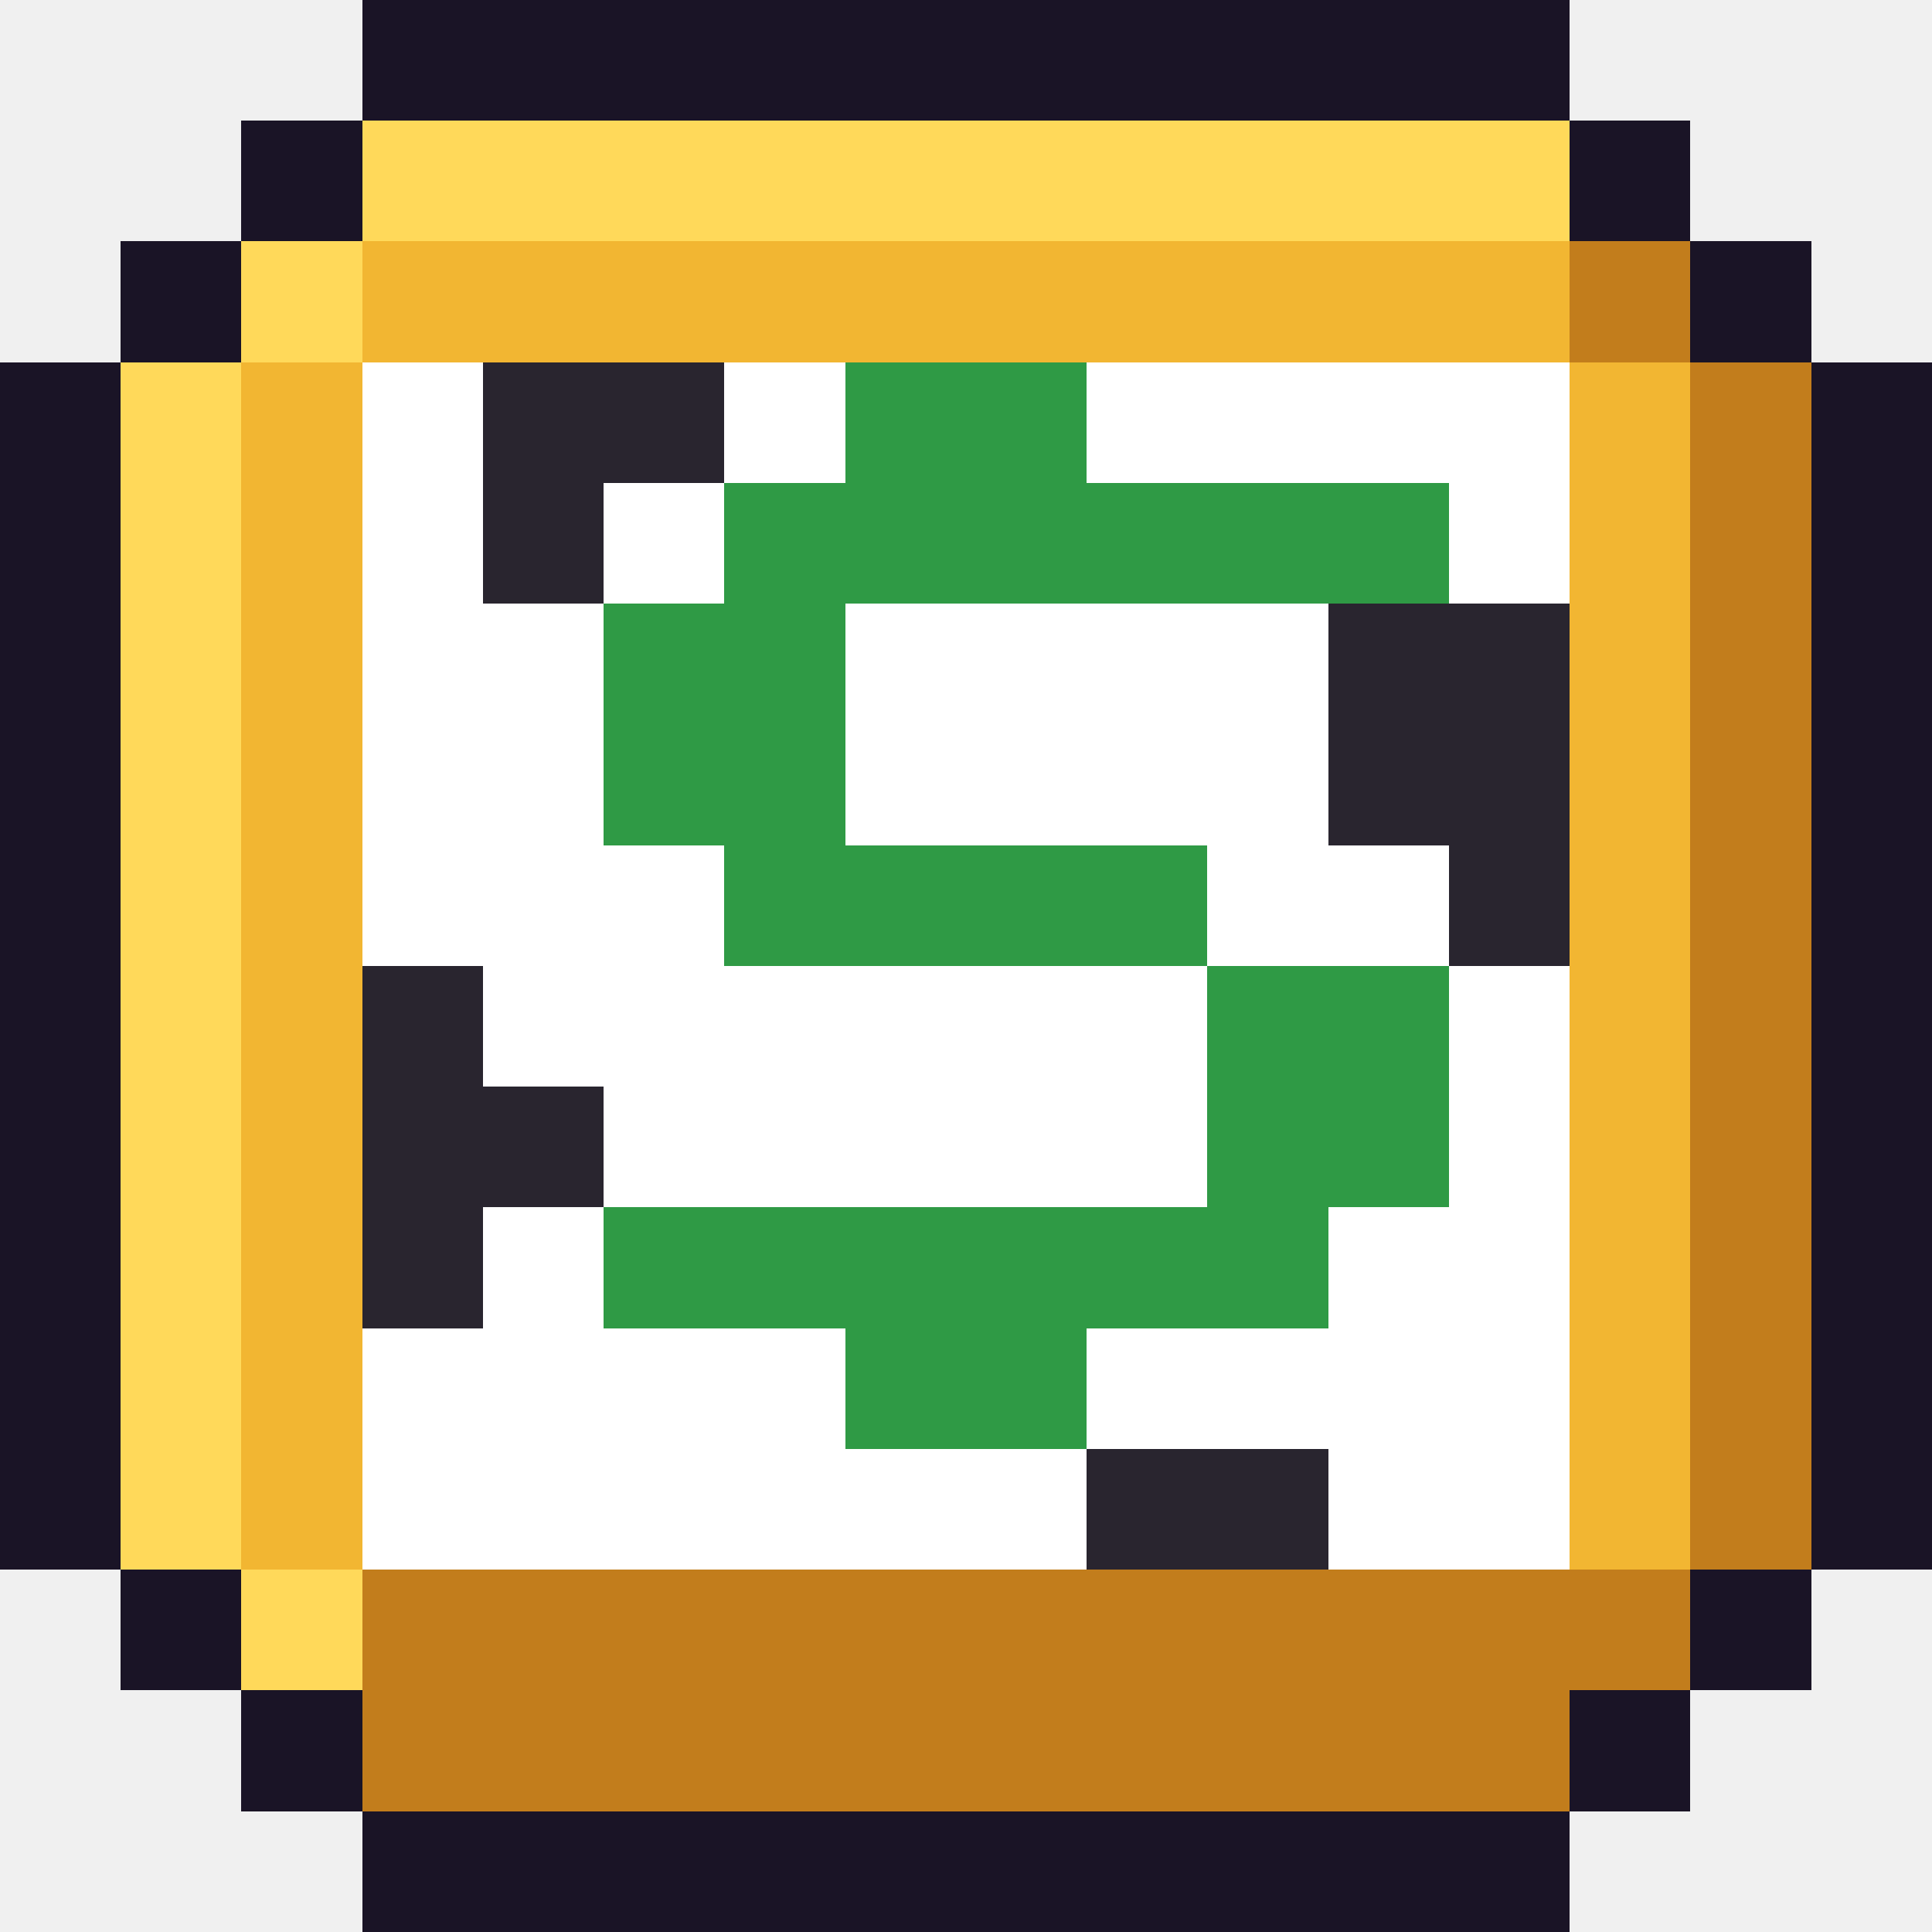
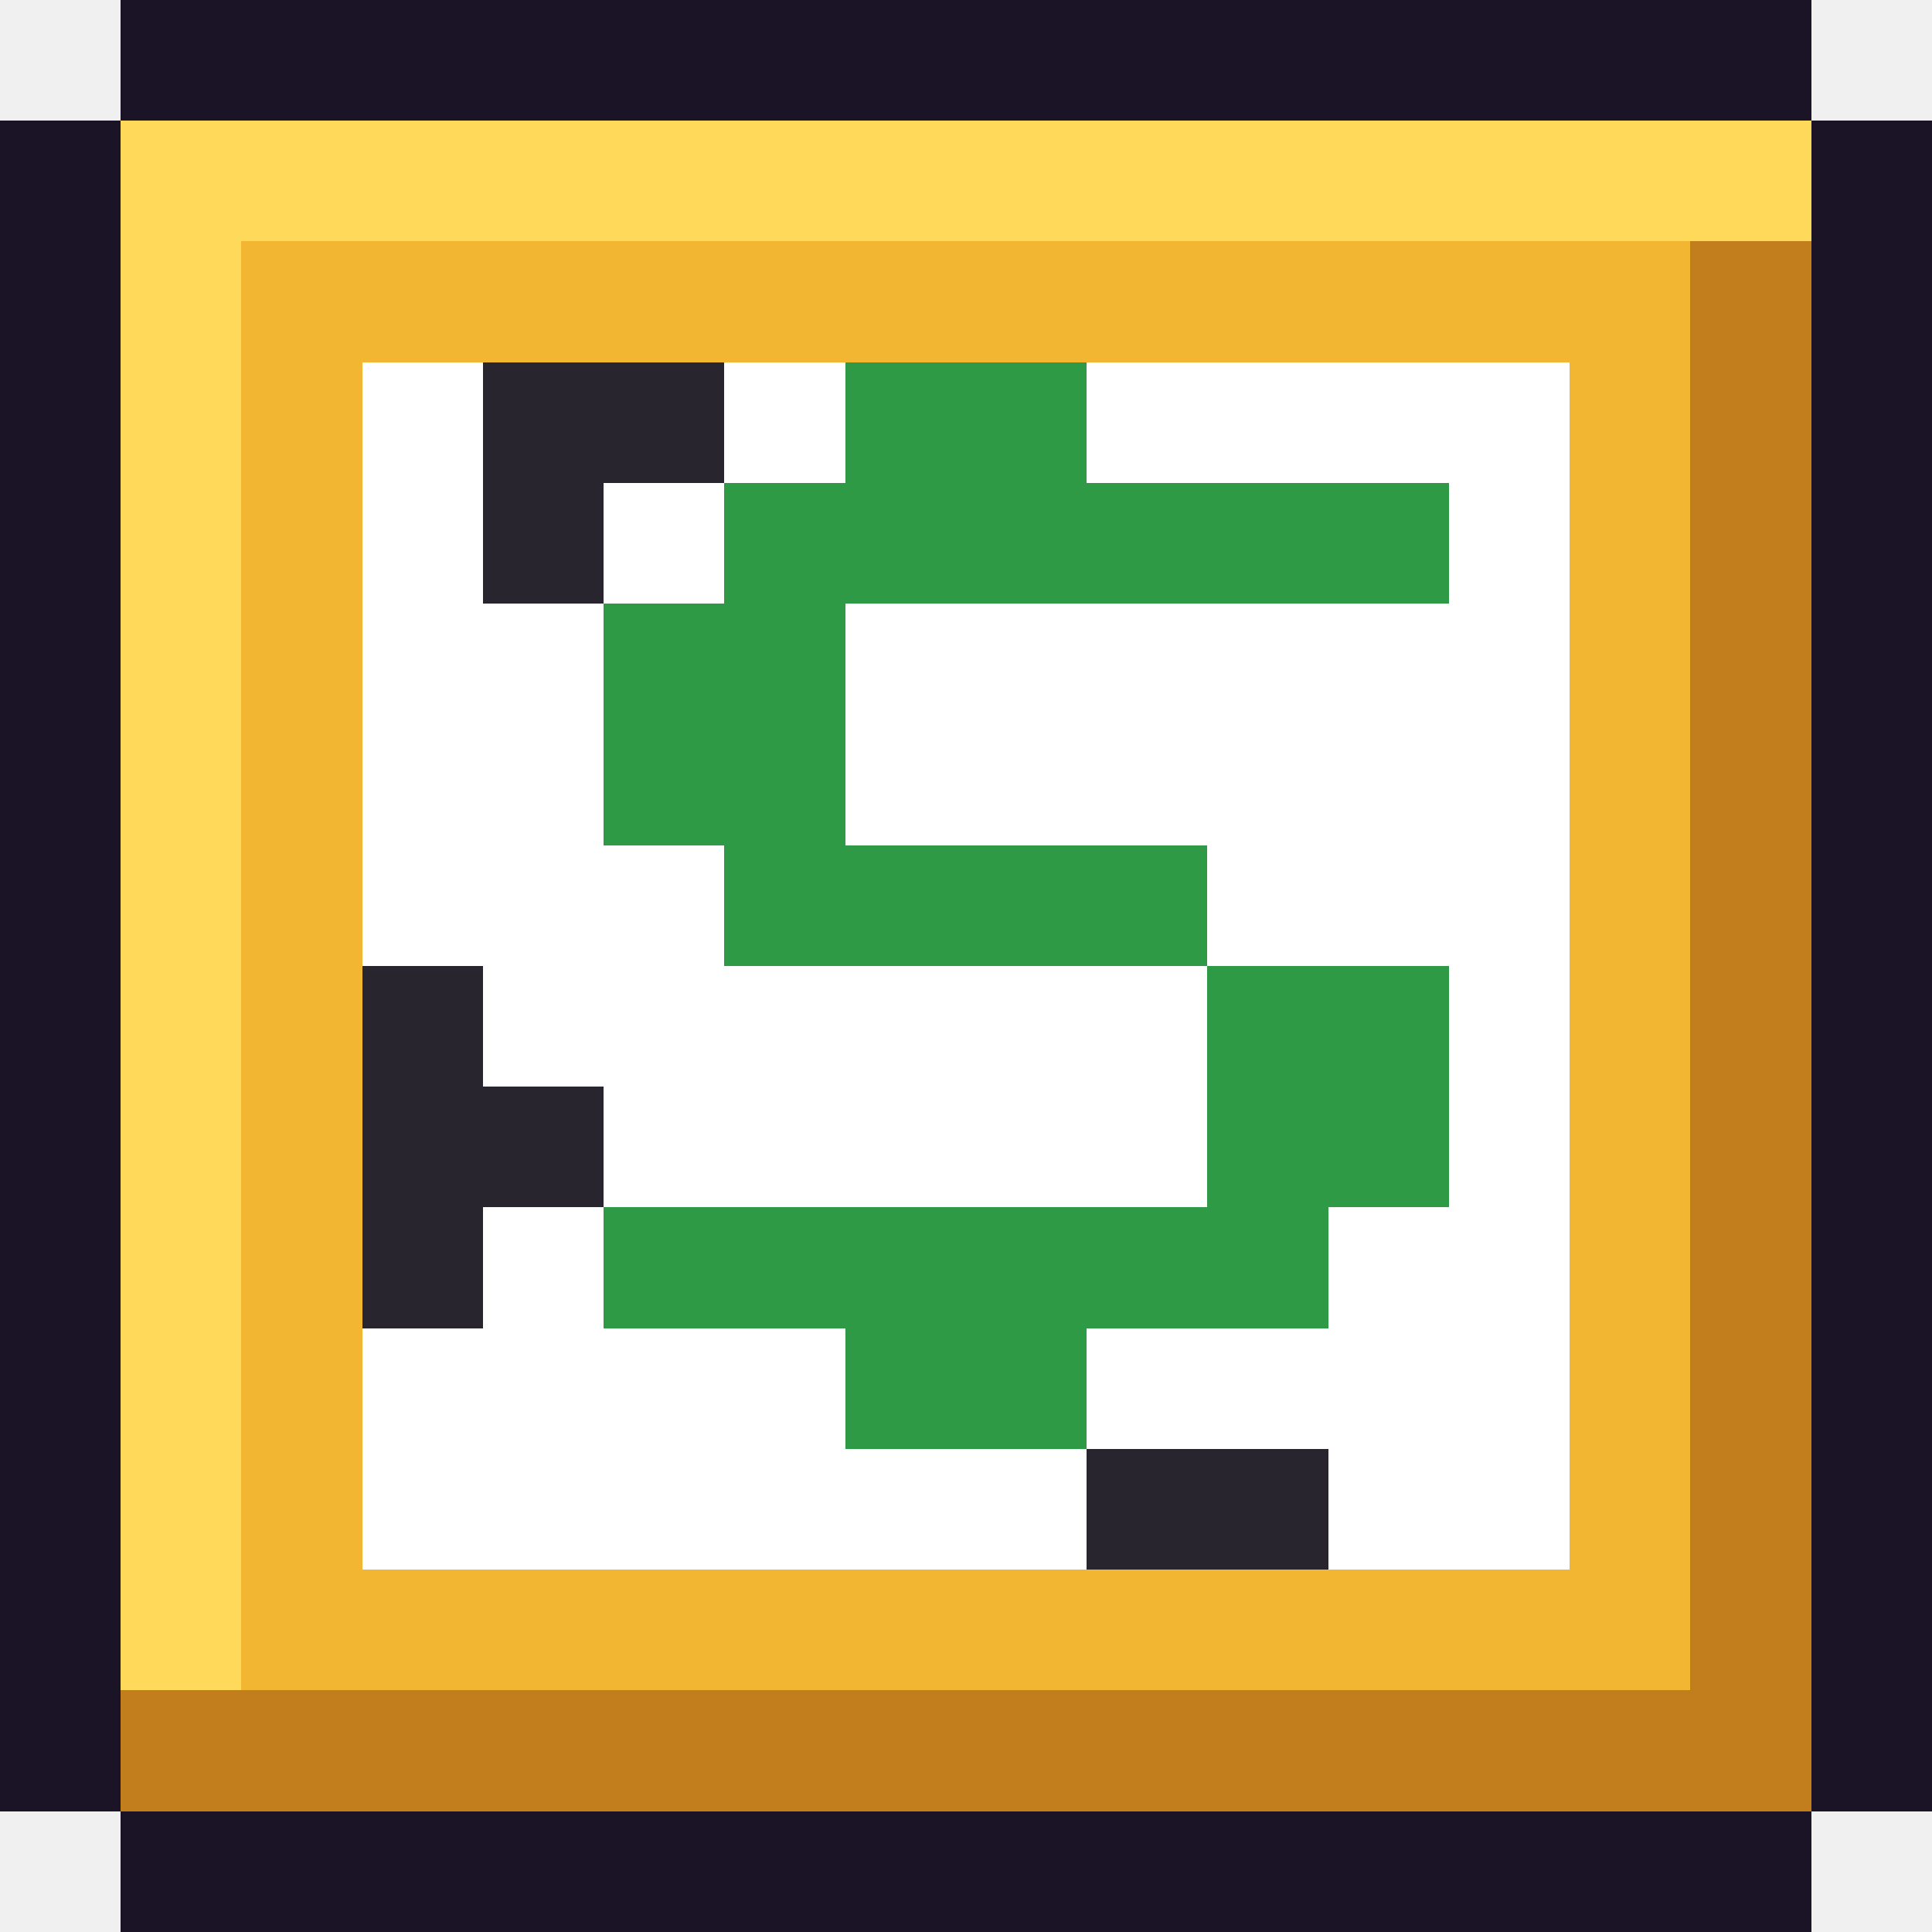
<svg xmlns="http://www.w3.org/2000/svg" viewBox="0 0 16 16" shape-rendering="crispEdges">
+   <rect x="1" y="0" width="1" height="1" fill="#1a1426" />
+   <rect x="2" y="0" width="1" height="1" fill="#1a1426" />
  <rect x="3" y="0" width="1" height="1" fill="#1a1426" />
  <rect x="4" y="0" width="1" height="1" fill="#1a1426" />
  <rect x="5" y="0" width="1" height="1" fill="#1a1426" />
  <rect x="6" y="0" width="1" height="1" fill="#1a1426" />
  <rect x="7" y="0" width="1" height="1" fill="#1a1426" />
  <rect x="8" y="0" width="1" height="1" fill="#1a1426" />
  <rect x="9" y="0" width="1" height="1" fill="#1a1426" />
  <rect x="10" y="0" width="1" height="1" fill="#1a1426" />
  <rect x="11" y="0" width="1" height="1" fill="#1a1426" />
  <rect x="12" y="0" width="1" height="1" fill="#1a1426" />
-   <rect x="2" y="1" width="1" height="1" fill="#1a1426" />
+   <rect x="13" y="0" width="1" height="1" fill="#1a1426" />
+   <rect x="14" y="0" width="1" height="1" fill="#1a1426" />
+   <rect x="0" y="1" width="1" height="1" fill="#1a1426" />
+   <rect x="1" y="1" width="1" height="1" fill="#ffd95a" />
+   <rect x="2" y="1" width="1" height="1" fill="#ffd95a" />
  <rect x="3" y="1" width="1" height="1" fill="#ffd95a" />
  <rect x="4" y="1" width="1" height="1" fill="#ffd95a" />
  <rect x="5" y="1" width="1" height="1" fill="#ffd95a" />
  <rect x="6" y="1" width="1" height="1" fill="#ffd95a" />
  <rect x="7" y="1" width="1" height="1" fill="#ffd95a" />
  <rect x="8" y="1" width="1" height="1" fill="#ffd95a" />
  <rect x="9" y="1" width="1" height="1" fill="#ffd95a" />
  <rect x="10" y="1" width="1" height="1" fill="#ffd95a" />
  <rect x="11" y="1" width="1" height="1" fill="#ffd95a" />
  <rect x="12" y="1" width="1" height="1" fill="#ffd95a" />
-   <rect x="13" y="1" width="1" height="1" fill="#1a1426" />
-   <rect x="1" y="2" width="1" height="1" fill="#1a1426" />
-   <rect x="2" y="2" width="1" height="1" fill="#ffd95a" />
+   <rect x="13" y="1" width="1" height="1" fill="#ffd95a" />
+   <rect x="14" y="1" width="1" height="1" fill="#ffd95a" />
+   <rect x="15" y="1" width="1" height="1" fill="#1a1426" />
+   <rect x="0" y="2" width="1" height="1" fill="#1a1426" />
+   <rect x="1" y="2" width="1" height="1" fill="#ffd95a" />
+   <rect x="2" y="2" width="1" height="1" fill="#f2b632" />
  <rect x="3" y="2" width="1" height="1" fill="#f2b632" />
  <rect x="4" y="2" width="1" height="1" fill="#f2b632" />
  <rect x="5" y="2" width="1" height="1" fill="#f2b632" />
  <rect x="6" y="2" width="1" height="1" fill="#f2b632" />
  <rect x="7" y="2" width="1" height="1" fill="#f2b632" />
  <rect x="8" y="2" width="1" height="1" fill="#f2b632" />
  <rect x="9" y="2" width="1" height="1" fill="#f2b632" />
  <rect x="10" y="2" width="1" height="1" fill="#f2b632" />
  <rect x="11" y="2" width="1" height="1" fill="#f2b632" />
  <rect x="12" y="2" width="1" height="1" fill="#f2b632" />
-   <rect x="13" y="2" width="1" height="1" fill="#c27d1c" />
-   <rect x="14" y="2" width="1" height="1" fill="#1a1426" />
+   <rect x="13" y="2" width="1" height="1" fill="#f2b632" />
+   <rect x="14" y="2" width="1" height="1" fill="#c27d1c" />
+   <rect x="15" y="2" width="1" height="1" fill="#1a1426" />
  <rect x="0" y="3" width="1" height="1" fill="#1a1426" />
  <rect x="1" y="3" width="1" height="1" fill="#ffd95a" />
  <rect x="2" y="3" width="1" height="1" fill="#f2b632" />
  <rect x="3" y="3" width="1" height="1" fill="#ffffff" />
  <rect x="4" y="3" width="1" height="1" fill="#29252f" />
  <rect x="5" y="3" width="1" height="1" fill="#29252f" />
  <rect x="6" y="3" width="1" height="1" fill="#ffffff" />
  <rect x="7" y="3" width="1" height="1" fill="#2f9a45" />
  <rect x="8" y="3" width="1" height="1" fill="#2f9a45" />
  <rect x="9" y="3" width="1" height="1" fill="#ffffff" />
  <rect x="10" y="3" width="1" height="1" fill="#ffffff" />
  <rect x="11" y="3" width="1" height="1" fill="#ffffff" />
  <rect x="12" y="3" width="1" height="1" fill="#ffffff" />
  <rect x="13" y="3" width="1" height="1" fill="#f2b632" />
  <rect x="14" y="3" width="1" height="1" fill="#c27d1c" />
  <rect x="15" y="3" width="1" height="1" fill="#1a1426" />
  <rect x="0" y="4" width="1" height="1" fill="#1a1426" />
  <rect x="1" y="4" width="1" height="1" fill="#ffd95a" />
  <rect x="2" y="4" width="1" height="1" fill="#f2b632" />
  <rect x="3" y="4" width="1" height="1" fill="#ffffff" />
  <rect x="4" y="4" width="1" height="1" fill="#29252f" />
  <rect x="5" y="4" width="1" height="1" fill="#ffffff" />
  <rect x="6" y="4" width="1" height="1" fill="#2f9a45" />
  <rect x="7" y="4" width="1" height="1" fill="#2f9a45" />
  <rect x="8" y="4" width="1" height="1" fill="#2f9a45" />
  <rect x="9" y="4" width="1" height="1" fill="#2f9a45" />
  <rect x="10" y="4" width="1" height="1" fill="#2f9a45" />
  <rect x="11" y="4" width="1" height="1" fill="#2f9a45" />
  <rect x="12" y="4" width="1" height="1" fill="#ffffff" />
  <rect x="13" y="4" width="1" height="1" fill="#f2b632" />
  <rect x="14" y="4" width="1" height="1" fill="#c27d1c" />
  <rect x="15" y="4" width="1" height="1" fill="#1a1426" />
  <rect x="0" y="5" width="1" height="1" fill="#1a1426" />
  <rect x="1" y="5" width="1" height="1" fill="#ffd95a" />
  <rect x="2" y="5" width="1" height="1" fill="#f2b632" />
  <rect x="3" y="5" width="1" height="1" fill="#ffffff" />
  <rect x="4" y="5" width="1" height="1" fill="#ffffff" />
  <rect x="5" y="5" width="1" height="1" fill="#2f9a45" />
  <rect x="6" y="5" width="1" height="1" fill="#2f9a45" />
  <rect x="7" y="5" width="1" height="1" fill="#ffffff" />
  <rect x="8" y="5" width="1" height="1" fill="#ffffff" />
  <rect x="9" y="5" width="1" height="1" fill="#ffffff" />
  <rect x="10" y="5" width="1" height="1" fill="#ffffff" />
-   <rect x="11" y="5" width="1" height="1" fill="#29252f" />
-   <rect x="12" y="5" width="1" height="1" fill="#29252f" />
+   <rect x="11" y="5" width="1" height="1" fill="#ffffff" />
+   <rect x="12" y="5" width="1" height="1" fill="#ffffff" />
  <rect x="13" y="5" width="1" height="1" fill="#f2b632" />
  <rect x="14" y="5" width="1" height="1" fill="#c27d1c" />
  <rect x="15" y="5" width="1" height="1" fill="#1a1426" />
  <rect x="0" y="6" width="1" height="1" fill="#1a1426" />
  <rect x="1" y="6" width="1" height="1" fill="#ffd95a" />
  <rect x="2" y="6" width="1" height="1" fill="#f2b632" />
  <rect x="3" y="6" width="1" height="1" fill="#ffffff" />
  <rect x="4" y="6" width="1" height="1" fill="#ffffff" />
  <rect x="5" y="6" width="1" height="1" fill="#2f9a45" />
  <rect x="6" y="6" width="1" height="1" fill="#2f9a45" />
  <rect x="7" y="6" width="1" height="1" fill="#ffffff" />
  <rect x="8" y="6" width="1" height="1" fill="#ffffff" />
  <rect x="9" y="6" width="1" height="1" fill="#ffffff" />
  <rect x="10" y="6" width="1" height="1" fill="#ffffff" />
-   <rect x="11" y="6" width="1" height="1" fill="#29252f" />
-   <rect x="12" y="6" width="1" height="1" fill="#29252f" />
+   <rect x="11" y="6" width="1" height="1" fill="#ffffff" />
+   <rect x="12" y="6" width="1" height="1" fill="#ffffff" />
  <rect x="13" y="6" width="1" height="1" fill="#f2b632" />
  <rect x="14" y="6" width="1" height="1" fill="#c27d1c" />
  <rect x="15" y="6" width="1" height="1" fill="#1a1426" />
  <rect x="0" y="7" width="1" height="1" fill="#1a1426" />
  <rect x="1" y="7" width="1" height="1" fill="#ffd95a" />
  <rect x="2" y="7" width="1" height="1" fill="#f2b632" />
  <rect x="3" y="7" width="1" height="1" fill="#ffffff" />
  <rect x="4" y="7" width="1" height="1" fill="#ffffff" />
  <rect x="5" y="7" width="1" height="1" fill="#ffffff" />
  <rect x="6" y="7" width="1" height="1" fill="#2f9a45" />
  <rect x="7" y="7" width="1" height="1" fill="#2f9a45" />
  <rect x="8" y="7" width="1" height="1" fill="#2f9a45" />
  <rect x="9" y="7" width="1" height="1" fill="#2f9a45" />
  <rect x="10" y="7" width="1" height="1" fill="#ffffff" />
  <rect x="11" y="7" width="1" height="1" fill="#ffffff" />
-   <rect x="12" y="7" width="1" height="1" fill="#29252f" />
+   <rect x="12" y="7" width="1" height="1" fill="#ffffff" />
  <rect x="13" y="7" width="1" height="1" fill="#f2b632" />
  <rect x="14" y="7" width="1" height="1" fill="#c27d1c" />
  <rect x="15" y="7" width="1" height="1" fill="#1a1426" />
  <rect x="0" y="8" width="1" height="1" fill="#1a1426" />
  <rect x="1" y="8" width="1" height="1" fill="#ffd95a" />
  <rect x="2" y="8" width="1" height="1" fill="#f2b632" />
  <rect x="3" y="8" width="1" height="1" fill="#29252f" />
  <rect x="4" y="8" width="1" height="1" fill="#ffffff" />
  <rect x="5" y="8" width="1" height="1" fill="#ffffff" />
  <rect x="6" y="8" width="1" height="1" fill="#ffffff" />
  <rect x="7" y="8" width="1" height="1" fill="#ffffff" />
  <rect x="8" y="8" width="1" height="1" fill="#ffffff" />
  <rect x="9" y="8" width="1" height="1" fill="#ffffff" />
  <rect x="10" y="8" width="1" height="1" fill="#2f9a45" />
  <rect x="11" y="8" width="1" height="1" fill="#2f9a45" />
  <rect x="12" y="8" width="1" height="1" fill="#ffffff" />
  <rect x="13" y="8" width="1" height="1" fill="#f2b632" />
  <rect x="14" y="8" width="1" height="1" fill="#c27d1c" />
  <rect x="15" y="8" width="1" height="1" fill="#1a1426" />
  <rect x="0" y="9" width="1" height="1" fill="#1a1426" />
  <rect x="1" y="9" width="1" height="1" fill="#ffd95a" />
  <rect x="2" y="9" width="1" height="1" fill="#f2b632" />
  <rect x="3" y="9" width="1" height="1" fill="#29252f" />
  <rect x="4" y="9" width="1" height="1" fill="#29252f" />
  <rect x="5" y="9" width="1" height="1" fill="#ffffff" />
  <rect x="6" y="9" width="1" height="1" fill="#ffffff" />
  <rect x="7" y="9" width="1" height="1" fill="#ffffff" />
  <rect x="8" y="9" width="1" height="1" fill="#ffffff" />
  <rect x="9" y="9" width="1" height="1" fill="#ffffff" />
  <rect x="10" y="9" width="1" height="1" fill="#2f9a45" />
  <rect x="11" y="9" width="1" height="1" fill="#2f9a45" />
  <rect x="12" y="9" width="1" height="1" fill="#ffffff" />
  <rect x="13" y="9" width="1" height="1" fill="#f2b632" />
  <rect x="14" y="9" width="1" height="1" fill="#c27d1c" />
  <rect x="15" y="9" width="1" height="1" fill="#1a1426" />
  <rect x="0" y="10" width="1" height="1" fill="#1a1426" />
  <rect x="1" y="10" width="1" height="1" fill="#ffd95a" />
  <rect x="2" y="10" width="1" height="1" fill="#f2b632" />
  <rect x="3" y="10" width="1" height="1" fill="#29252f" />
  <rect x="4" y="10" width="1" height="1" fill="#ffffff" />
  <rect x="5" y="10" width="1" height="1" fill="#2f9a45" />
  <rect x="6" y="10" width="1" height="1" fill="#2f9a45" />
  <rect x="7" y="10" width="1" height="1" fill="#2f9a45" />
  <rect x="8" y="10" width="1" height="1" fill="#2f9a45" />
  <rect x="9" y="10" width="1" height="1" fill="#2f9a45" />
  <rect x="10" y="10" width="1" height="1" fill="#2f9a45" />
  <rect x="11" y="10" width="1" height="1" fill="#ffffff" />
  <rect x="12" y="10" width="1" height="1" fill="#ffffff" />
  <rect x="13" y="10" width="1" height="1" fill="#f2b632" />
  <rect x="14" y="10" width="1" height="1" fill="#c27d1c" />
  <rect x="15" y="10" width="1" height="1" fill="#1a1426" />
  <rect x="0" y="11" width="1" height="1" fill="#1a1426" />
  <rect x="1" y="11" width="1" height="1" fill="#ffd95a" />
  <rect x="2" y="11" width="1" height="1" fill="#f2b632" />
  <rect x="3" y="11" width="1" height="1" fill="#ffffff" />
  <rect x="4" y="11" width="1" height="1" fill="#ffffff" />
  <rect x="5" y="11" width="1" height="1" fill="#ffffff" />
  <rect x="6" y="11" width="1" height="1" fill="#ffffff" />
  <rect x="7" y="11" width="1" height="1" fill="#2f9a45" />
  <rect x="8" y="11" width="1" height="1" fill="#2f9a45" />
  <rect x="9" y="11" width="1" height="1" fill="#ffffff" />
  <rect x="10" y="11" width="1" height="1" fill="#ffffff" />
  <rect x="11" y="11" width="1" height="1" fill="#ffffff" />
  <rect x="12" y="11" width="1" height="1" fill="#ffffff" />
  <rect x="13" y="11" width="1" height="1" fill="#f2b632" />
  <rect x="14" y="11" width="1" height="1" fill="#c27d1c" />
  <rect x="15" y="11" width="1" height="1" fill="#1a1426" />
  <rect x="0" y="12" width="1" height="1" fill="#1a1426" />
  <rect x="1" y="12" width="1" height="1" fill="#ffd95a" />
  <rect x="2" y="12" width="1" height="1" fill="#f2b632" />
  <rect x="3" y="12" width="1" height="1" fill="#ffffff" />
  <rect x="4" y="12" width="1" height="1" fill="#ffffff" />
  <rect x="5" y="12" width="1" height="1" fill="#ffffff" />
  <rect x="6" y="12" width="1" height="1" fill="#ffffff" />
  <rect x="7" y="12" width="1" height="1" fill="#ffffff" />
  <rect x="8" y="12" width="1" height="1" fill="#ffffff" />
  <rect x="9" y="12" width="1" height="1" fill="#29252f" />
  <rect x="10" y="12" width="1" height="1" fill="#29252f" />
  <rect x="11" y="12" width="1" height="1" fill="#ffffff" />
  <rect x="12" y="12" width="1" height="1" fill="#ffffff" />
  <rect x="13" y="12" width="1" height="1" fill="#f2b632" />
  <rect x="14" y="12" width="1" height="1" fill="#c27d1c" />
  <rect x="15" y="12" width="1" height="1" fill="#1a1426" />
-   <rect x="1" y="13" width="1" height="1" fill="#1a1426" />
-   <rect x="2" y="13" width="1" height="1" fill="#ffd95a" />
-   <rect x="3" y="13" width="1" height="1" fill="#c27d1c" />
-   <rect x="4" y="13" width="1" height="1" fill="#c27d1c" />
-   <rect x="5" y="13" width="1" height="1" fill="#c27d1c" />
-   <rect x="6" y="13" width="1" height="1" fill="#c27d1c" />
-   <rect x="7" y="13" width="1" height="1" fill="#c27d1c" />
-   <rect x="8" y="13" width="1" height="1" fill="#c27d1c" />
-   <rect x="9" y="13" width="1" height="1" fill="#c27d1c" />
-   <rect x="10" y="13" width="1" height="1" fill="#c27d1c" />
-   <rect x="11" y="13" width="1" height="1" fill="#c27d1c" />
-   <rect x="12" y="13" width="1" height="1" fill="#c27d1c" />
-   <rect x="13" y="13" width="1" height="1" fill="#c27d1c" />
-   <rect x="14" y="13" width="1" height="1" fill="#1a1426" />
-   <rect x="2" y="14" width="1" height="1" fill="#1a1426" />
+   <rect x="0" y="13" width="1" height="1" fill="#1a1426" />
+   <rect x="1" y="13" width="1" height="1" fill="#ffd95a" />
+   <rect x="2" y="13" width="1" height="1" fill="#f2b632" />
+   <rect x="3" y="13" width="1" height="1" fill="#f2b632" />
+   <rect x="4" y="13" width="1" height="1" fill="#f2b632" />
+   <rect x="5" y="13" width="1" height="1" fill="#f2b632" />
+   <rect x="6" y="13" width="1" height="1" fill="#f2b632" />
+   <rect x="7" y="13" width="1" height="1" fill="#f2b632" />
+   <rect x="8" y="13" width="1" height="1" fill="#f2b632" />
+   <rect x="9" y="13" width="1" height="1" fill="#f2b632" />
+   <rect x="10" y="13" width="1" height="1" fill="#f2b632" />
+   <rect x="11" y="13" width="1" height="1" fill="#f2b632" />
+   <rect x="12" y="13" width="1" height="1" fill="#f2b632" />
+   <rect x="13" y="13" width="1" height="1" fill="#f2b632" />
+   <rect x="14" y="13" width="1" height="1" fill="#c27d1c" />
+   <rect x="15" y="13" width="1" height="1" fill="#1a1426" />
+   <rect x="0" y="14" width="1" height="1" fill="#1a1426" />
+   <rect x="1" y="14" width="1" height="1" fill="#c27d1c" />
+   <rect x="2" y="14" width="1" height="1" fill="#c27d1c" />
  <rect x="3" y="14" width="1" height="1" fill="#c27d1c" />
  <rect x="4" y="14" width="1" height="1" fill="#c27d1c" />
  <rect x="5" y="14" width="1" height="1" fill="#c27d1c" />
  <rect x="6" y="14" width="1" height="1" fill="#c27d1c" />
  <rect x="7" y="14" width="1" height="1" fill="#c27d1c" />
  <rect x="8" y="14" width="1" height="1" fill="#c27d1c" />
  <rect x="9" y="14" width="1" height="1" fill="#c27d1c" />
  <rect x="10" y="14" width="1" height="1" fill="#c27d1c" />
  <rect x="11" y="14" width="1" height="1" fill="#c27d1c" />
  <rect x="12" y="14" width="1" height="1" fill="#c27d1c" />
-   <rect x="13" y="14" width="1" height="1" fill="#1a1426" />
+   <rect x="13" y="14" width="1" height="1" fill="#c27d1c" />
+   <rect x="14" y="14" width="1" height="1" fill="#c27d1c" />
+   <rect x="15" y="14" width="1" height="1" fill="#1a1426" />
+   <rect x="1" y="15" width="1" height="1" fill="#1a1426" />
+   <rect x="2" y="15" width="1" height="1" fill="#1a1426" />
  <rect x="3" y="15" width="1" height="1" fill="#1a1426" />
  <rect x="4" y="15" width="1" height="1" fill="#1a1426" />
  <rect x="5" y="15" width="1" height="1" fill="#1a1426" />
  <rect x="6" y="15" width="1" height="1" fill="#1a1426" />
  <rect x="7" y="15" width="1" height="1" fill="#1a1426" />
  <rect x="8" y="15" width="1" height="1" fill="#1a1426" />
  <rect x="9" y="15" width="1" height="1" fill="#1a1426" />
  <rect x="10" y="15" width="1" height="1" fill="#1a1426" />
  <rect x="11" y="15" width="1" height="1" fill="#1a1426" />
  <rect x="12" y="15" width="1" height="1" fill="#1a1426" />
+   <rect x="13" y="15" width="1" height="1" fill="#1a1426" />
+   <rect x="14" y="15" width="1" height="1" fill="#1a1426" />
</svg>
